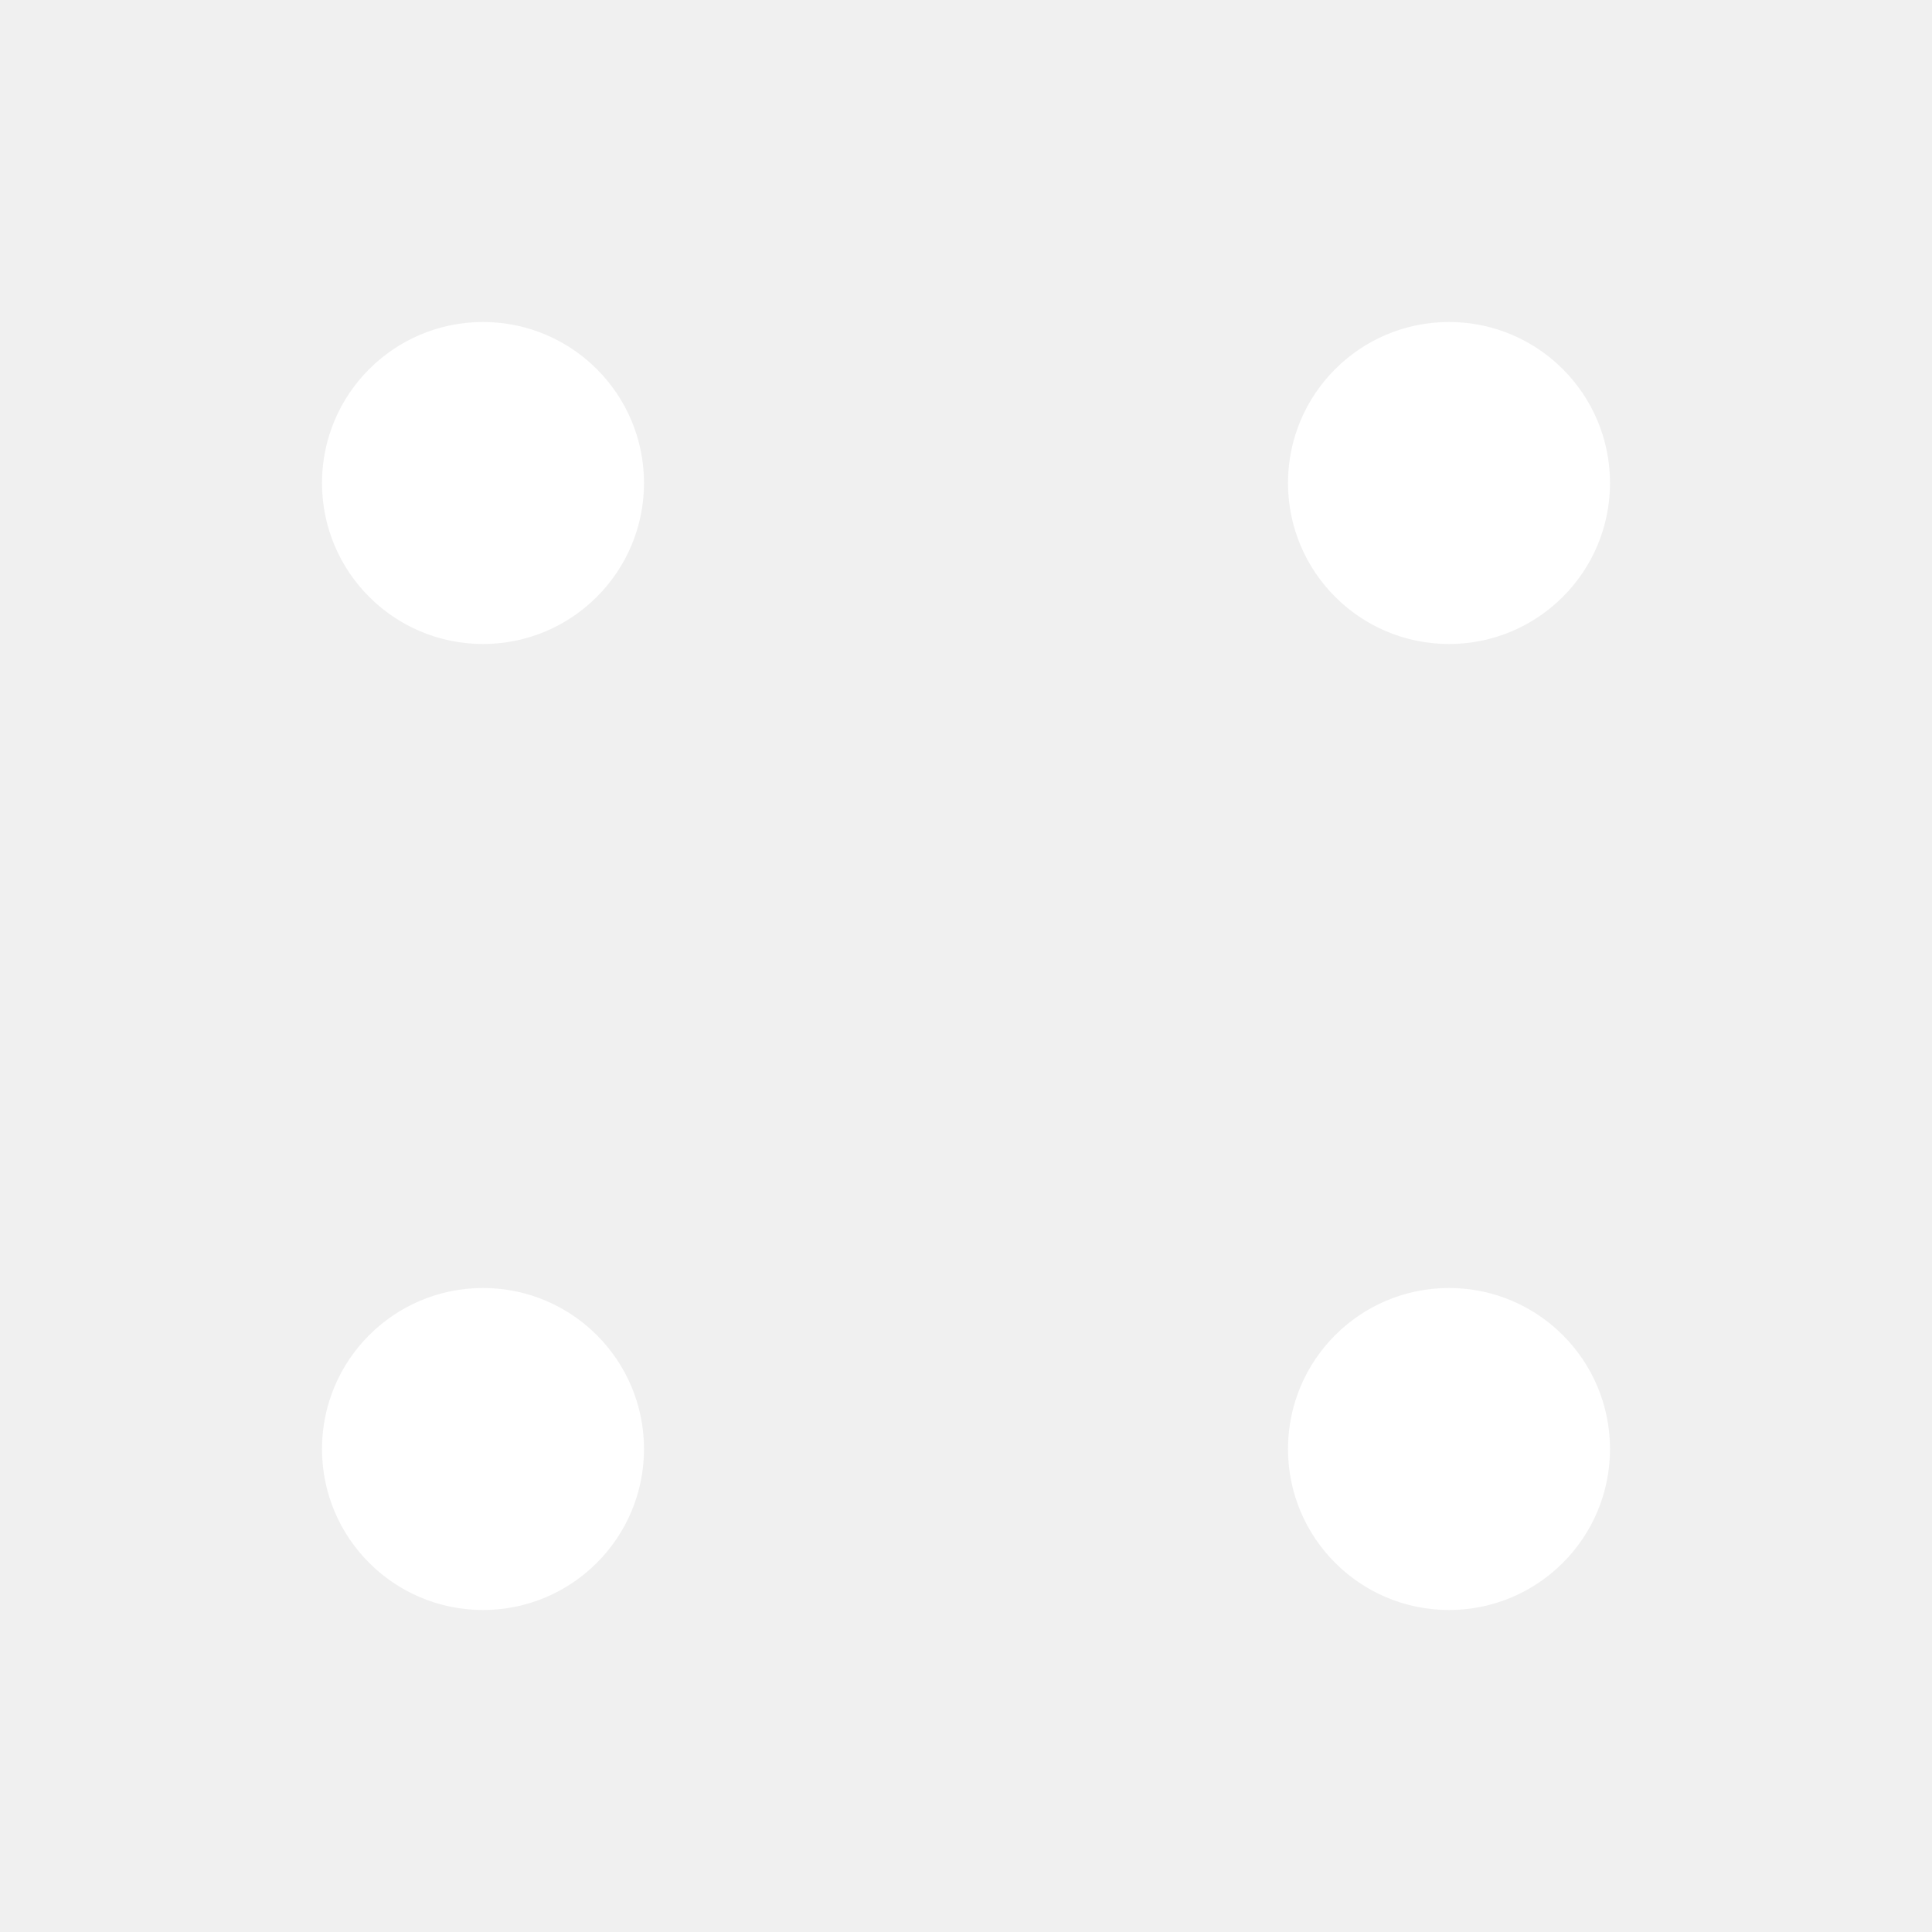
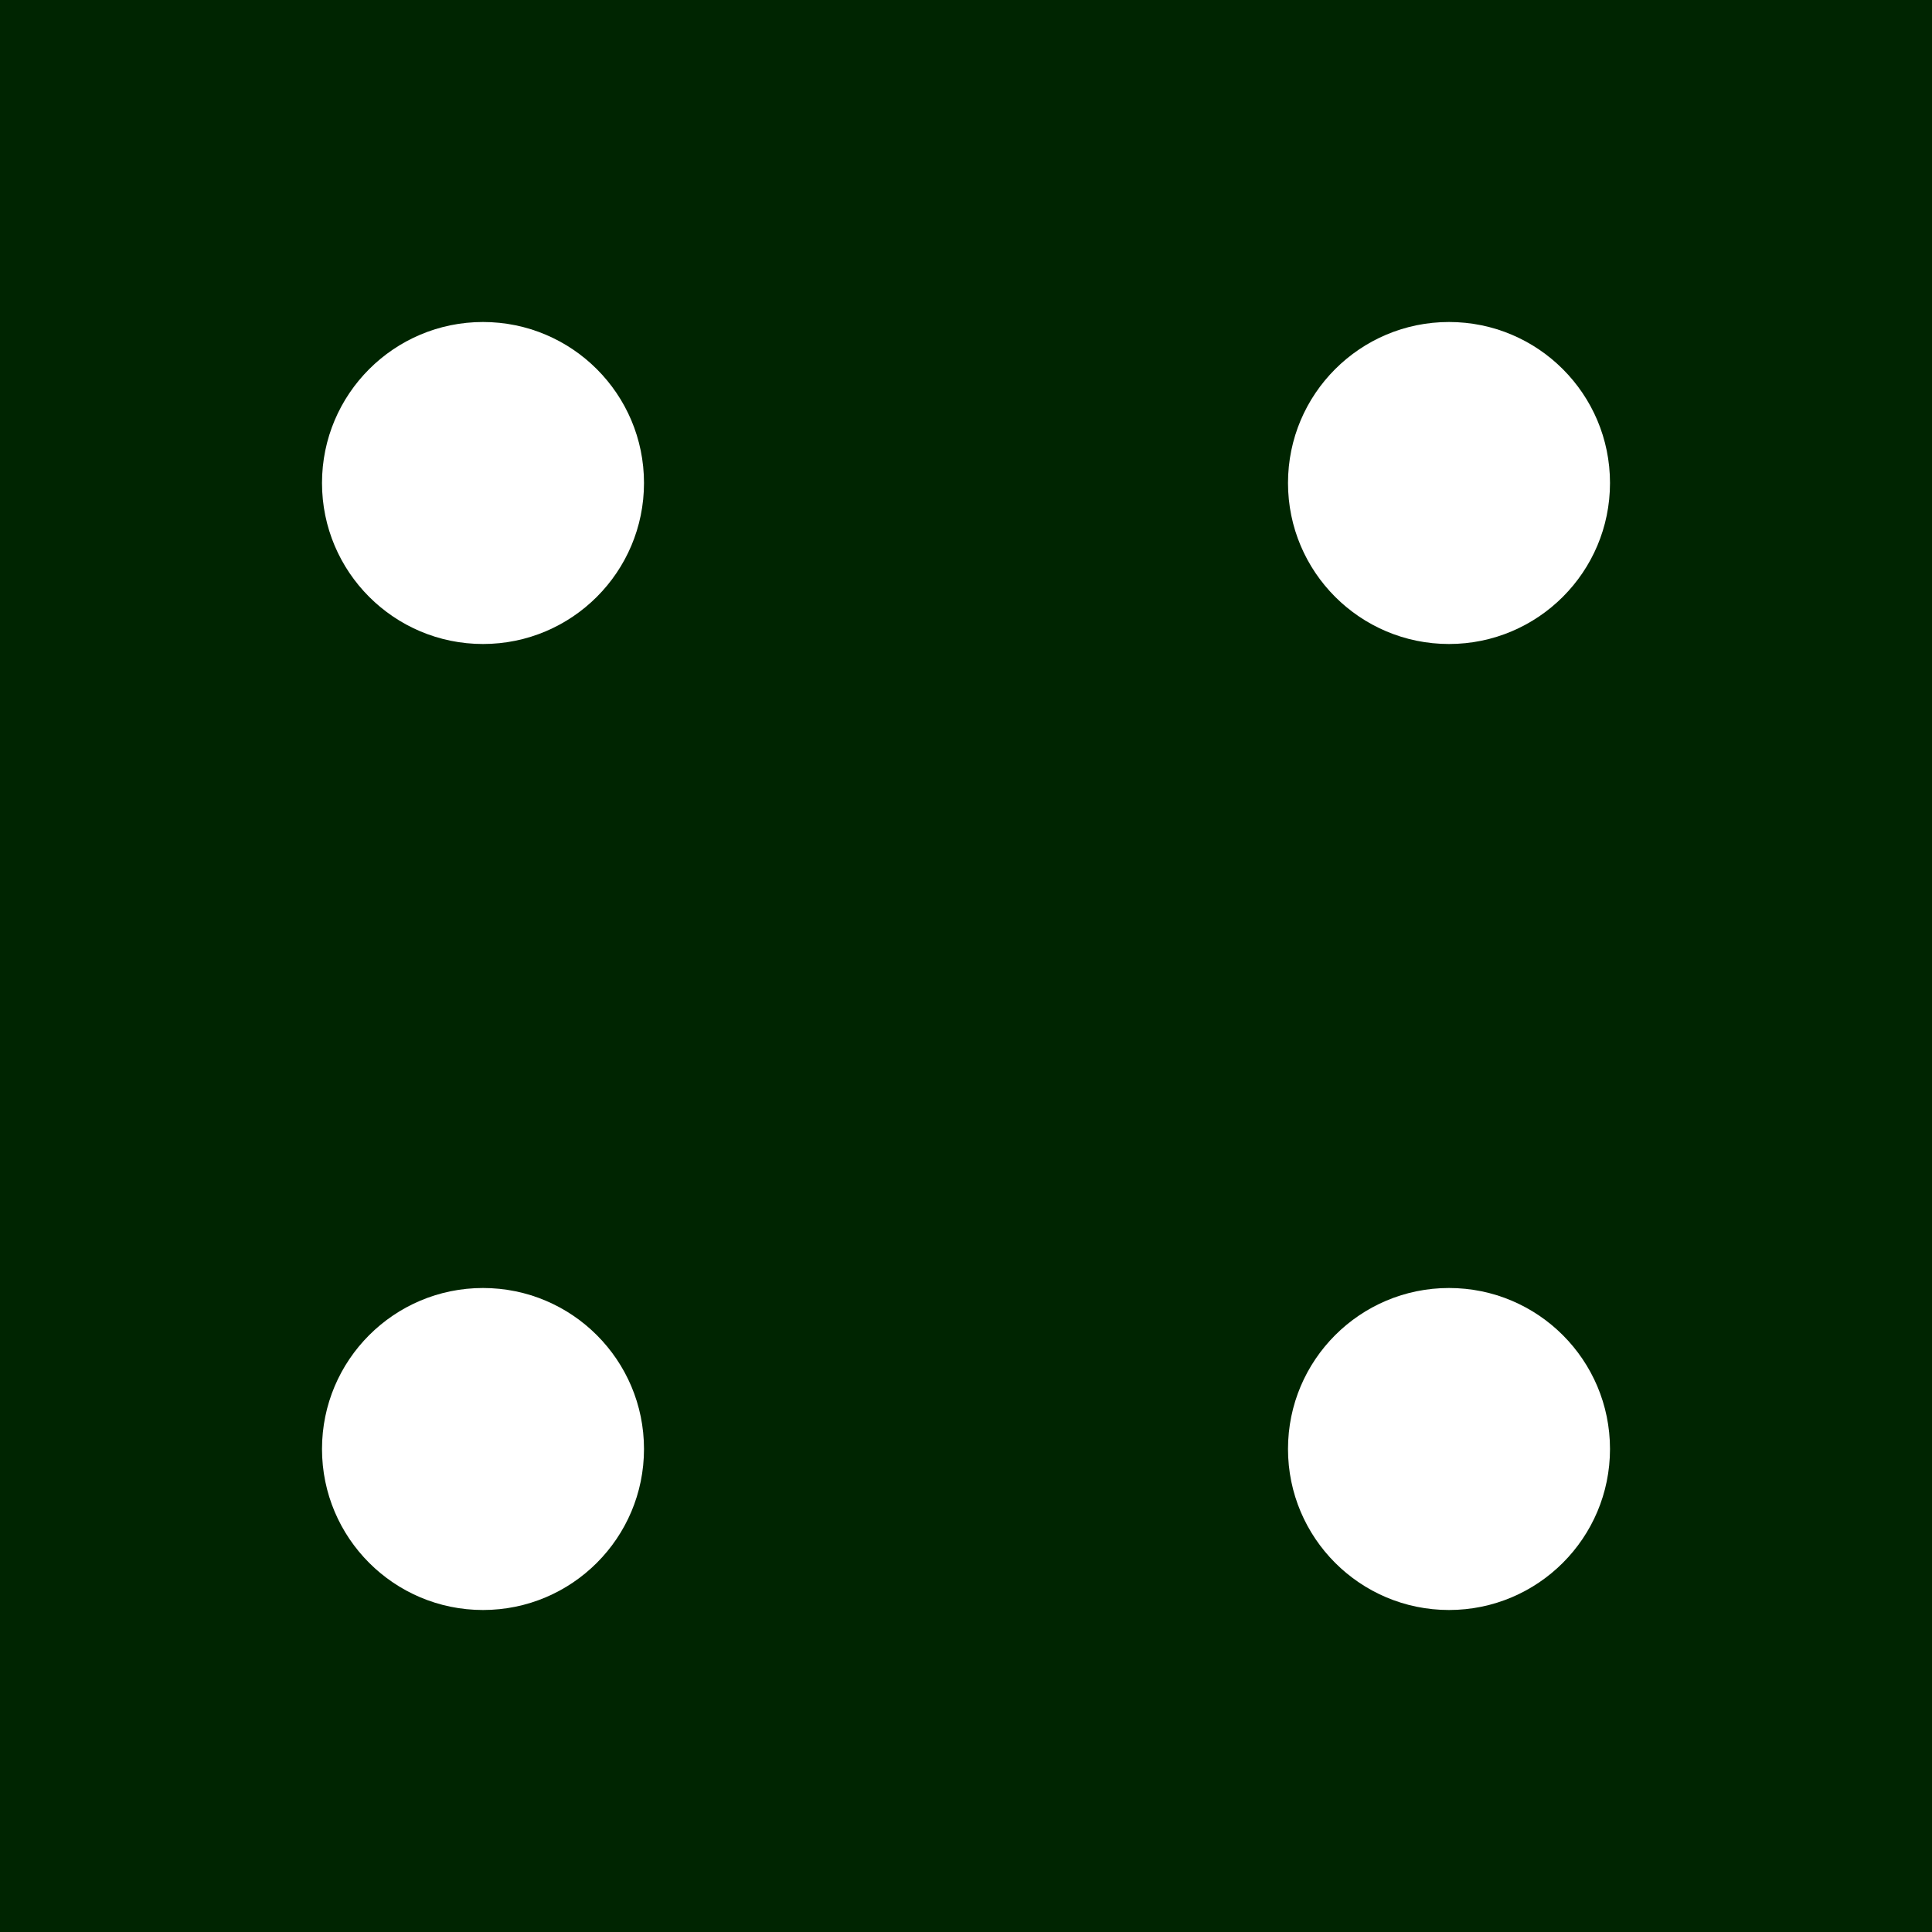
<svg xmlns="http://www.w3.org/2000/svg" viewBox="0 0 24 24" width="24" height="24">
+   <rect width="24" height="24" fill="#002501" />
  <circle cx="6" cy="6" r="2" fill="#FFFFFF" />
  <circle cx="18" cy="6" r="2" fill="#FFFFFF" />
  <circle cx="6" cy="18" r="2" fill="#FFFFFF" />
  <circle cx="18" cy="18" r="2" fill="#FFFFFF" />
</svg>
